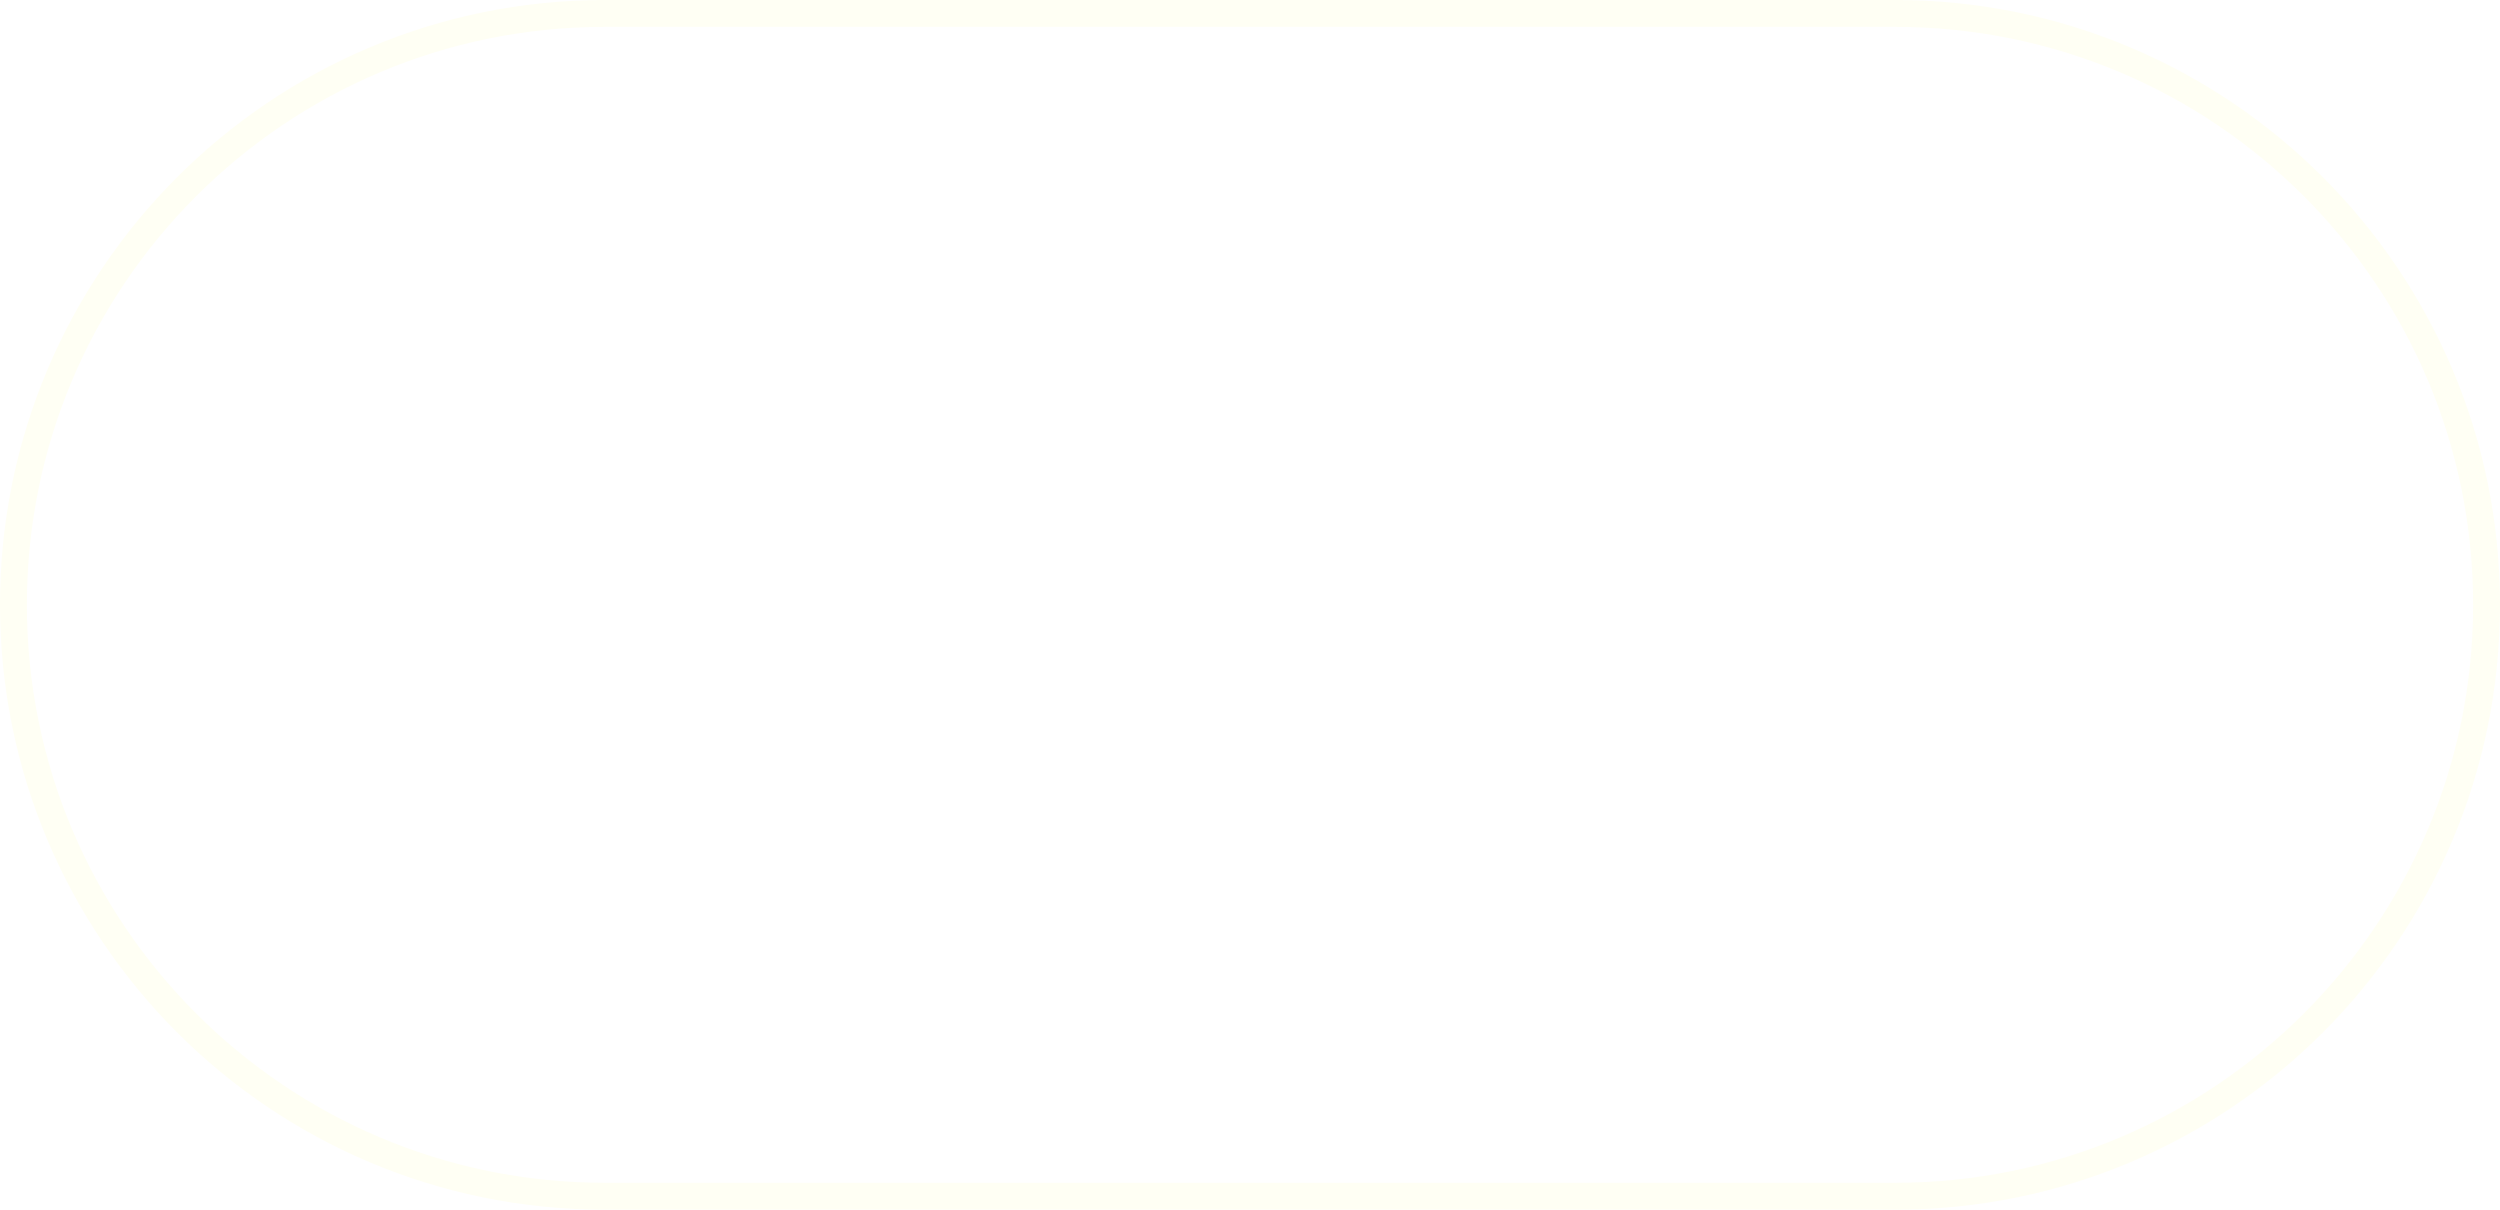
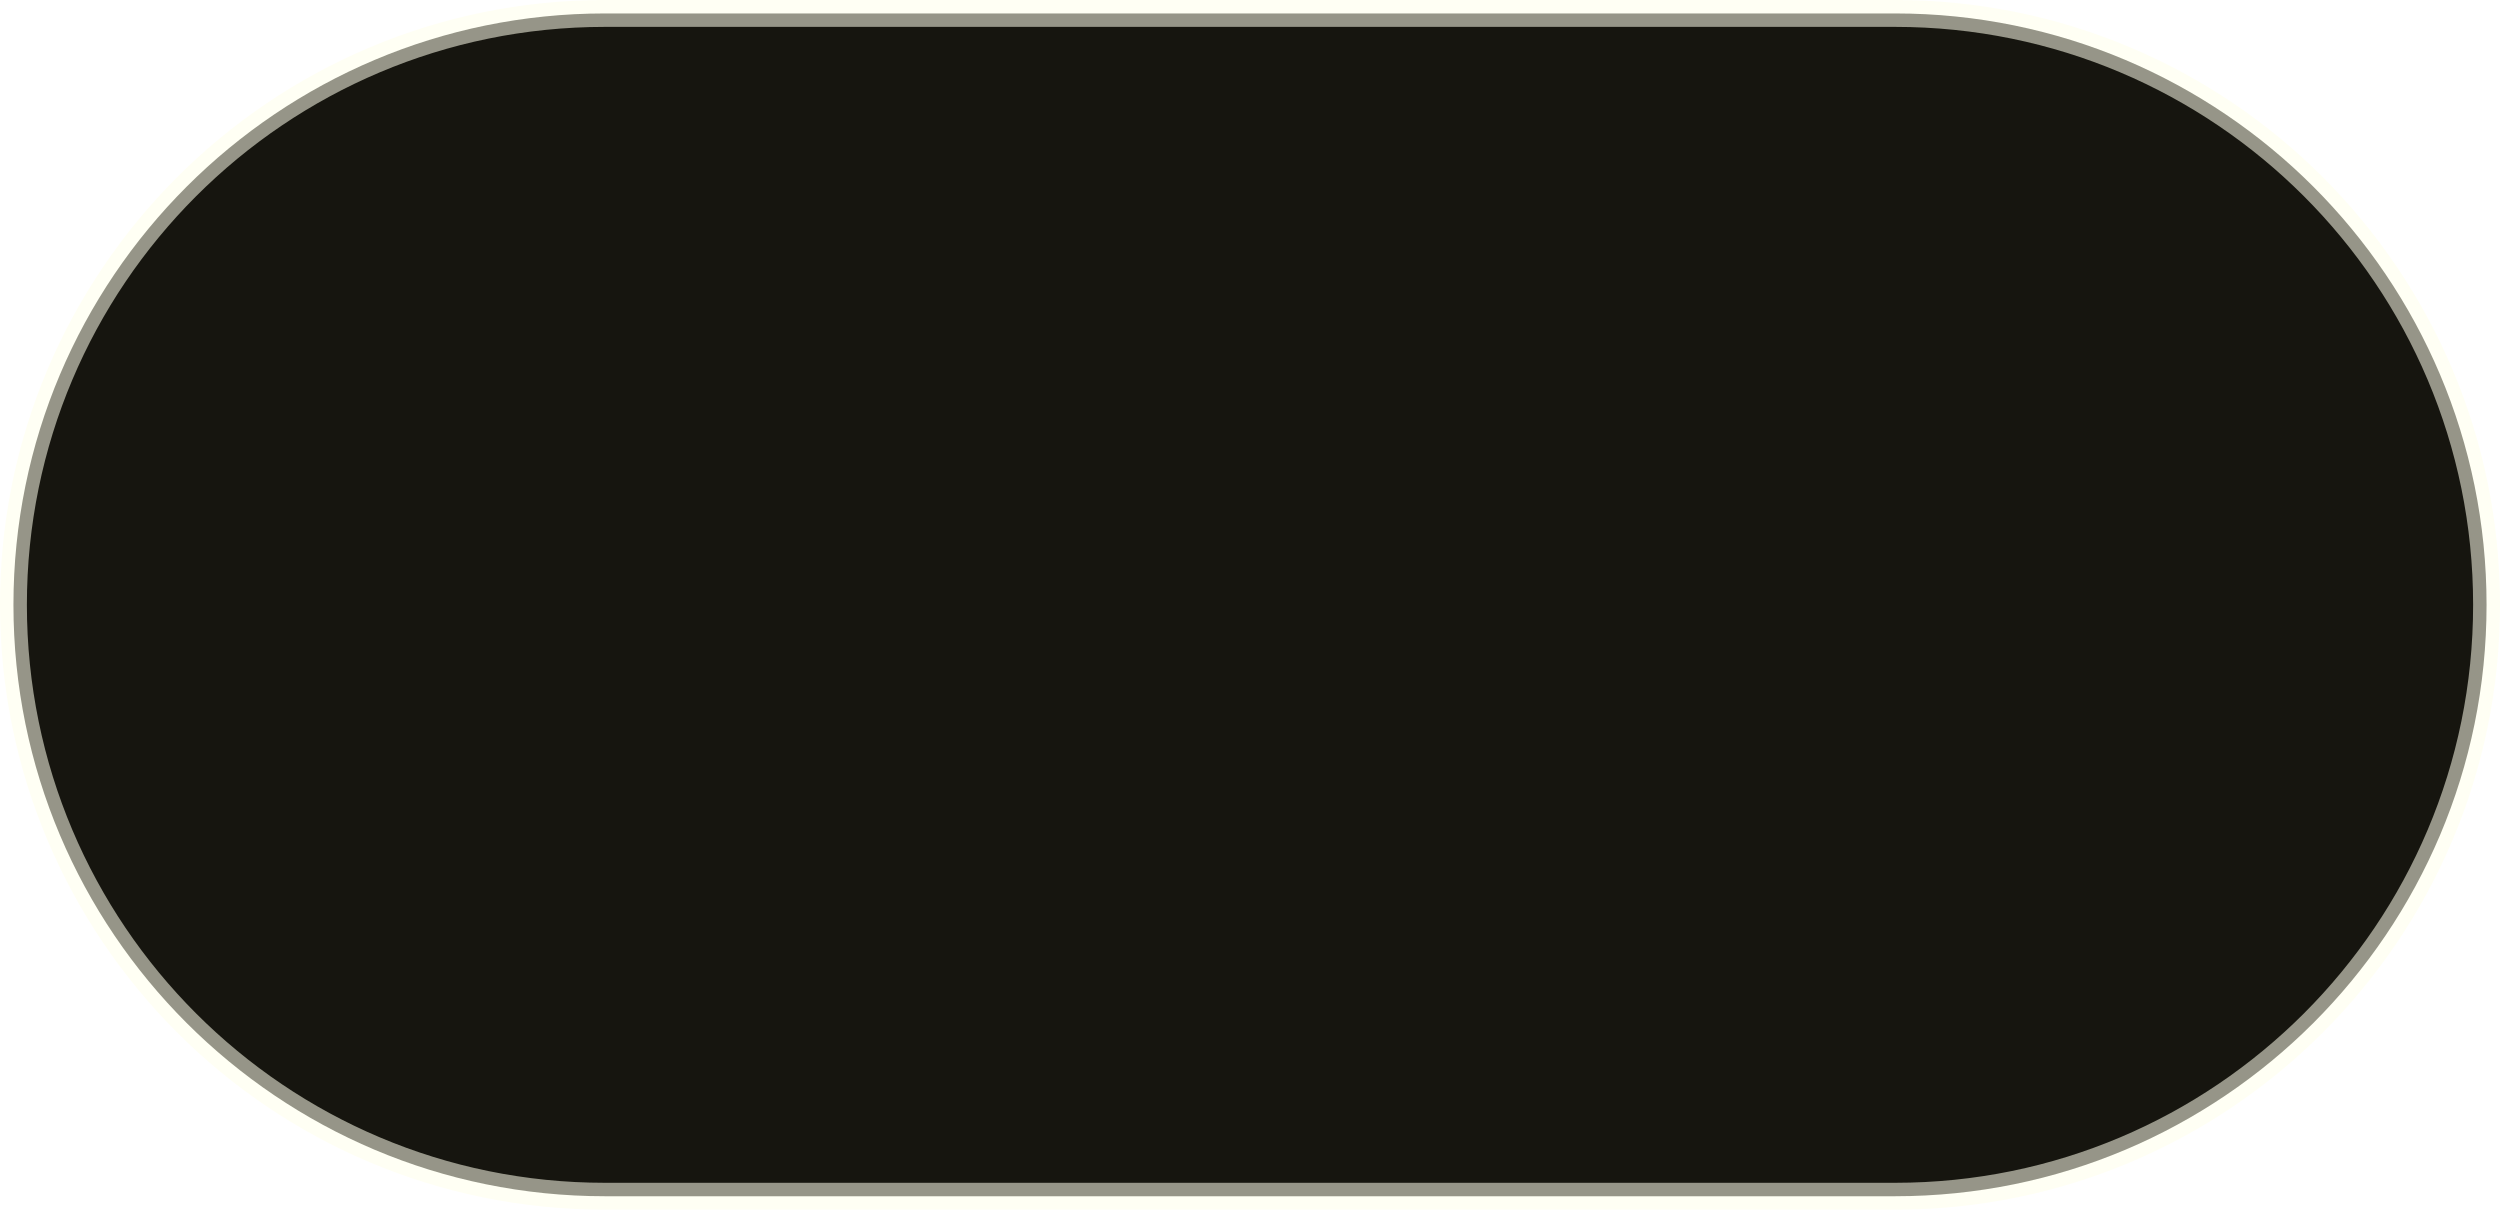
<svg xmlns="http://www.w3.org/2000/svg" preserveAspectRatio="none" overflow="visible" style="display: block;" width="93" height="45" viewBox="0 0 93 45" fill="none">
-   <path id="Vector" d="M70.5 0.5H22.5C10.35 0.5 0.5 10.35 0.5 22.5C0.5 34.65 10.35 44.5 22.5 44.5H70.5C82.65 44.5 92.5 34.65 92.5 22.5C92.5 10.35 82.65 0.5 70.5 0.5Z" stroke="#FFFEEA" stroke-opacity="0.55" />
+   <path id="Vector" d="M70.5 0.5H22.5C10.35 0.5 0.5 10.35 0.5 22.5C0.5 34.65 10.35 44.5 22.5 44.5H70.5C82.65 44.5 92.5 34.65 92.5 22.5C92.5 10.35 82.65 0.5 70.5 0.5Z" fill="#16150F" stroke="#FFFEEA" stroke-opacity="0.55" />
</svg>
